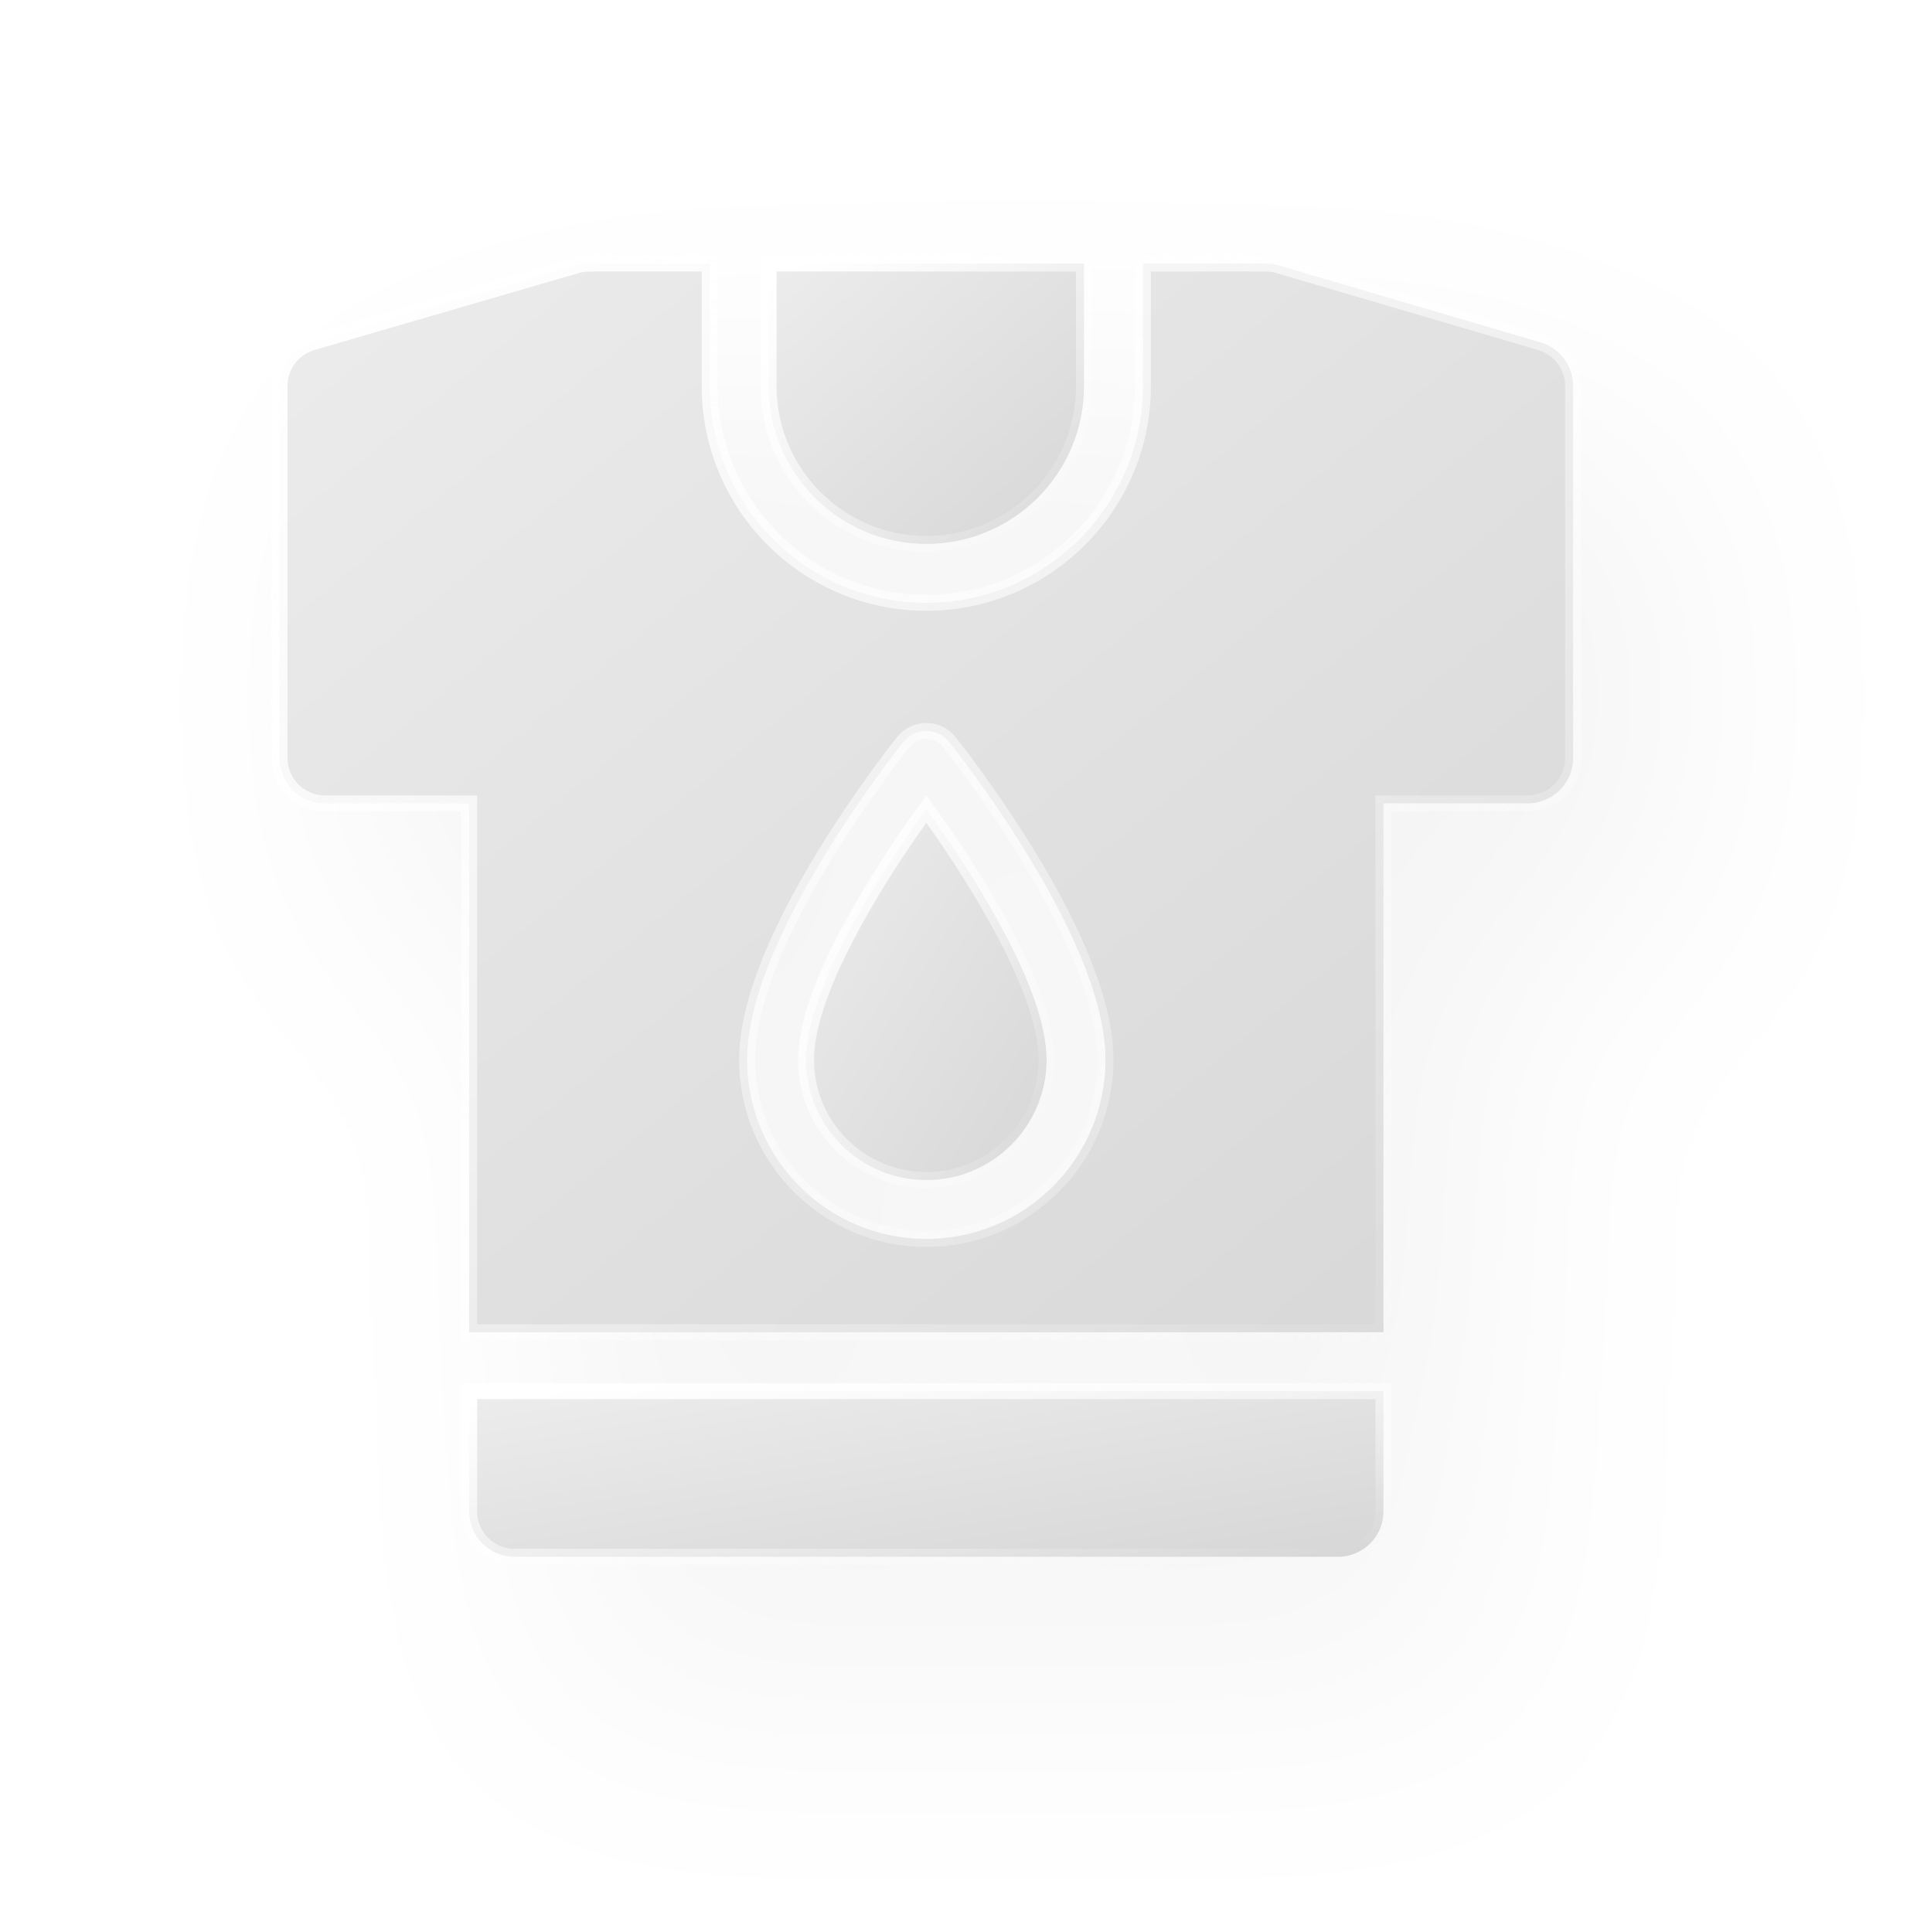
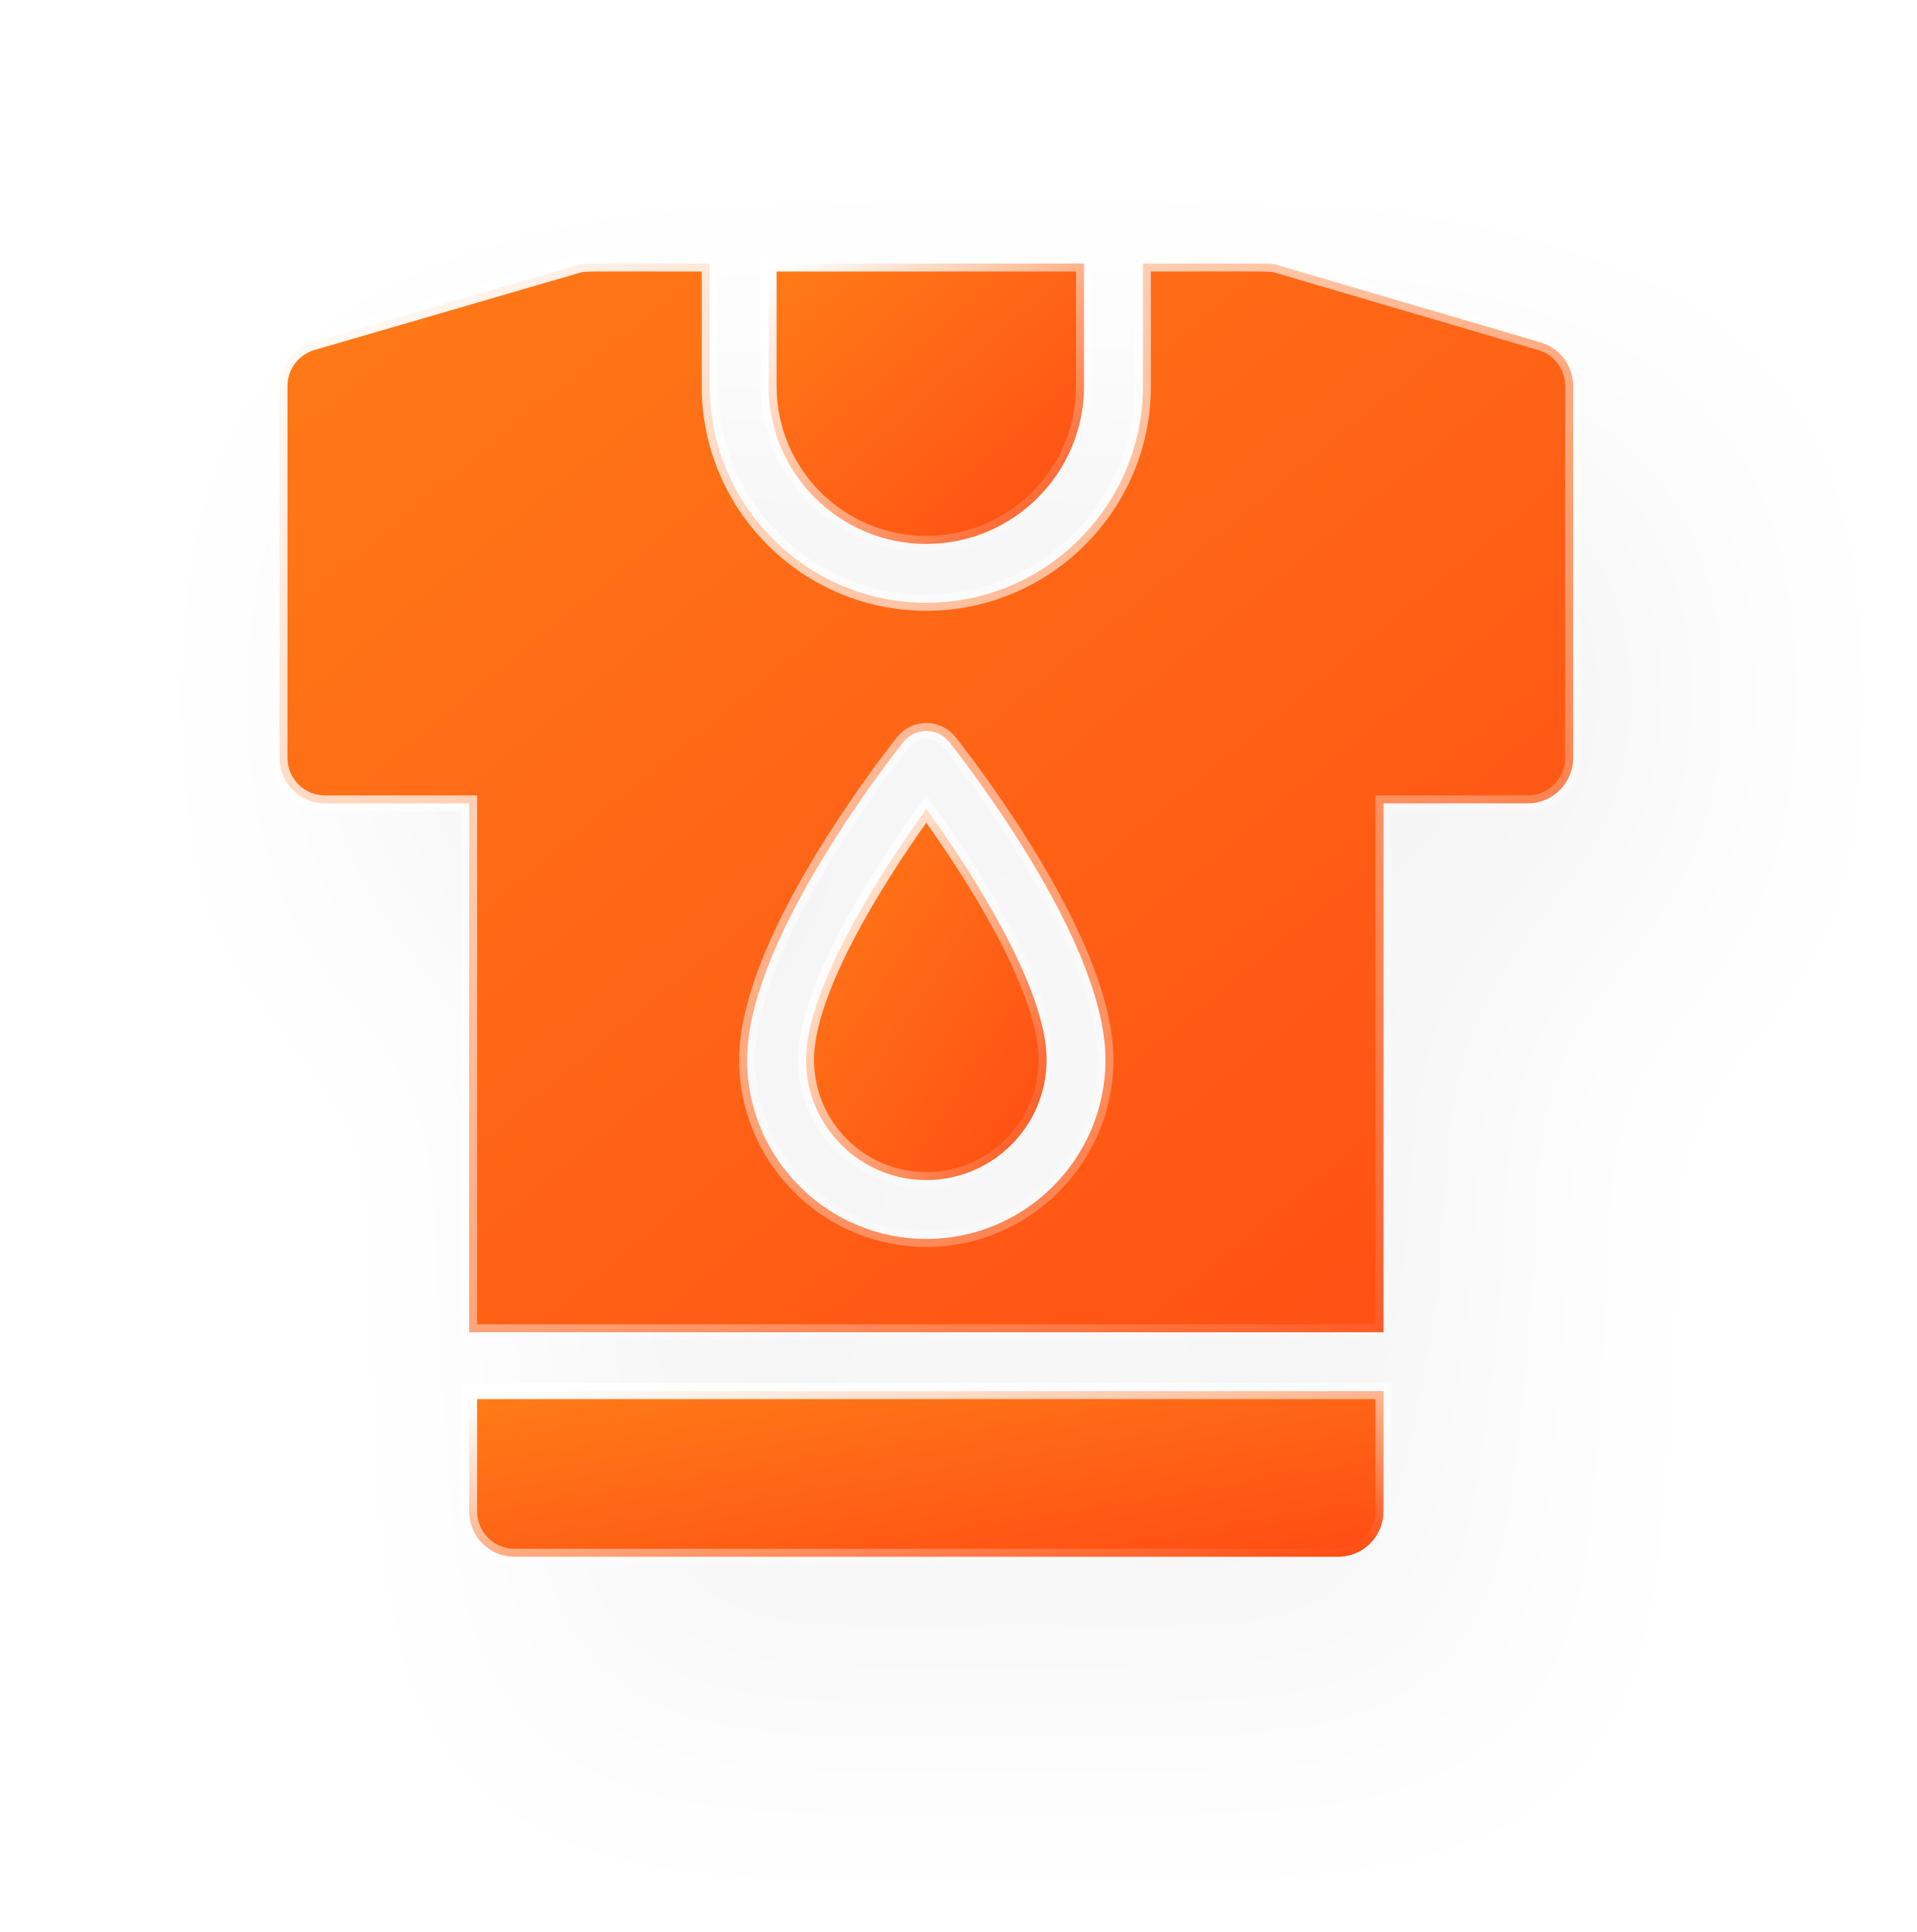
<svg xmlns="http://www.w3.org/2000/svg" width="120" height="121" viewBox="0 0 120 121" fill="none">
  <g filter="url(#filter0_dd)">
    <path d="M86.625 87.626V87.126H86.125H29.875H29.375V87.626V94.656C29.375 96.227 30.648 97.5 32.219 97.5H83.781C85.352 97.5 86.625 96.227 86.625 94.656V87.626Z" fill="url(#paint0_linear)" stroke="url(#paint1_linear)" />
    <path d="M67.875 17.004V16.504H67.375H48.625H48.125V17.004V24.191C48.125 29.637 52.555 34.066 58 34.066C63.446 34.066 67.875 29.637 67.875 24.191V17.004Z" fill="url(#paint2_linear)" stroke="url(#paint3_linear)" />
    <path d="M58.407 51.24L58 50.669L57.593 51.24C56.134 53.287 54.362 55.998 52.953 58.718C51.554 61.416 50.469 64.203 50.469 66.375C50.469 70.528 53.847 73.906 58 73.906C62.153 73.906 65.531 70.528 65.531 66.375C65.531 64.203 64.446 61.416 63.048 58.718C61.638 55.998 59.866 53.287 58.407 51.24Z" fill="url(#paint4_linear)" stroke="url(#paint5_linear)" />
    <path d="M80.052 16.62L80.052 16.62C80.039 16.616 80.026 16.612 80.012 16.608C79.922 16.581 79.821 16.55 79.646 16.532C79.472 16.514 79.214 16.507 78.753 16.503C78.224 16.499 77.399 16.5 76.072 16.502C75.058 16.503 73.752 16.505 72.062 16.505H71.562V17.005V24.192C71.562 31.669 65.478 37.753 58 37.753C50.522 37.753 44.438 31.669 44.438 24.192V17.005V16.505H43.938C42.282 16.505 41.003 16.503 40.01 16.502C38.717 16.5 37.911 16.499 37.393 16.503C36.941 16.506 36.686 16.514 36.514 16.532C36.341 16.549 36.24 16.579 36.15 16.607C36.137 16.61 36.124 16.614 36.111 16.618C36.111 16.618 36.111 16.618 36.111 16.618L19.549 21.441L19.549 21.441C18.335 21.795 17.5 22.907 17.5 24.171V47.471C17.5 49.042 18.773 50.315 20.344 50.315H29.375V82.938V83.438H29.875H86.125H86.625V82.938V50.315H95.656C97.227 50.315 98.5 49.042 98.5 47.471V24.171C98.5 22.91 97.669 21.799 96.458 21.443L80.052 16.62ZM79.911 17.1L79.911 17.1L79.911 17.1ZM51.742 53.397L51.317 53.135L51.742 53.397C54.119 49.535 56.467 46.59 56.56 46.473C57.298 45.552 58.702 45.551 59.44 46.473C59.533 46.59 61.881 49.535 64.258 53.397C67.587 58.807 69.219 63.163 69.219 66.375C69.219 72.561 64.186 77.594 58 77.594C51.814 77.594 46.781 72.561 46.781 66.375C46.781 63.163 48.413 58.807 51.742 53.397Z" fill="url(#paint6_linear)" stroke="url(#paint7_linear)" />
  </g>
  <defs>
    <filter id="filter0_dd" x="0" y="0" width="120" height="121" filterUnits="userSpaceOnUse" color-interpolation-filters="sRGB">
      <feFlood flood-opacity="0" result="BackgroundImageFix" />
      <feColorMatrix in="SourceAlpha" type="matrix" values="0 0 0 0 0 0 0 0 0 0 0 0 0 0 0 0 0 0 127 0" />
      <feOffset dx="-2" dy="-1" />
      <feGaussianBlur stdDeviation="7.5" />
      <feColorMatrix type="matrix" values="0 0 0 0 1 0 0 0 0 1 0 0 0 0 1 0 0 0 0.82 0" />
      <feBlend mode="normal" in2="BackgroundImageFix" result="effect1_dropShadow" />
      <feColorMatrix in="SourceAlpha" type="matrix" values="0 0 0 0 0 0 0 0 0 0 0 0 0 0 0 0 0 0 127 0" />
      <feOffset dx="6" dy="8" />
      <feGaussianBlur stdDeviation="7.5" />
      <feColorMatrix type="matrix" values="0 0 0 0 0 0 0 0 0 0 0 0 0 0 0 0 0 0 0.04 0" />
      <feBlend mode="normal" in2="effect1_dropShadow" result="effect2_dropShadow" />
      <feBlend mode="normal" in="SourceGraphic" in2="effect2_dropShadow" result="shape" />
    </filter>
    <linearGradient id="paint0_linear" x1="29.875" y1="87.626" x2="32.915" y2="105.868" gradientUnits="userSpaceOnUse">
-       <stop stop-color="#ECECEC" />
-       <stop offset="1" stop-color="#D7D7D7" />
+       <stop stop-color="#FF7B17" />
+       <stop offset="1" stop-color="#FF4D14" />
    </linearGradient>
    <linearGradient id="paint1_linear" x1="29.875" y1="87.626" x2="32.915" y2="105.868" gradientUnits="userSpaceOnUse">
      <stop stop-color="white" />
      <stop offset="1" stop-color="white" stop-opacity="0" />
    </linearGradient>
    <linearGradient id="paint2_linear" x1="48.625" y1="17.004" x2="65.059" y2="35.614" gradientUnits="userSpaceOnUse">
-       <stop stop-color="#ECECEC" />
-       <stop offset="1" stop-color="#D7D7D7" />
+       <stop stop-color="#FF7B17" />
+       <stop offset="1" stop-color="#FF4D14" />
    </linearGradient>
    <linearGradient id="paint3_linear" x1="48.625" y1="17.004" x2="65.059" y2="35.614" gradientUnits="userSpaceOnUse">
      <stop stop-color="white" />
      <stop offset="1" stop-color="white" stop-opacity="0" />
    </linearGradient>
    <linearGradient id="paint4_linear" x1="50.969" y1="51.53" x2="70.872" y2="64.327" gradientUnits="userSpaceOnUse">
-       <stop stop-color="#ECECEC" />
-       <stop offset="1" stop-color="#D7D7D7" />
+       <stop stop-color="#FF7B17" />
+       <stop offset="1" stop-color="#FF4D14" />
    </linearGradient>
    <linearGradient id="paint5_linear" x1="50.969" y1="51.53" x2="70.872" y2="64.327" gradientUnits="userSpaceOnUse">
      <stop stop-color="white" />
      <stop offset="1" stop-color="white" stop-opacity="0" />
    </linearGradient>
    <linearGradient id="paint6_linear" x1="18" y1="17" x2="82.722" y2="95.542" gradientUnits="userSpaceOnUse">
-       <stop stop-color="#ECECEC" />
-       <stop offset="1" stop-color="#D7D7D7" />
+       <stop stop-color="#FF7B17" />
+       <stop offset="1" stop-color="#FF4D14" />
    </linearGradient>
    <linearGradient id="paint7_linear" x1="18" y1="17" x2="82.722" y2="95.542" gradientUnits="userSpaceOnUse">
      <stop stop-color="white" />
      <stop offset="1" stop-color="white" stop-opacity="0" />
    </linearGradient>
  </defs>
</svg>
